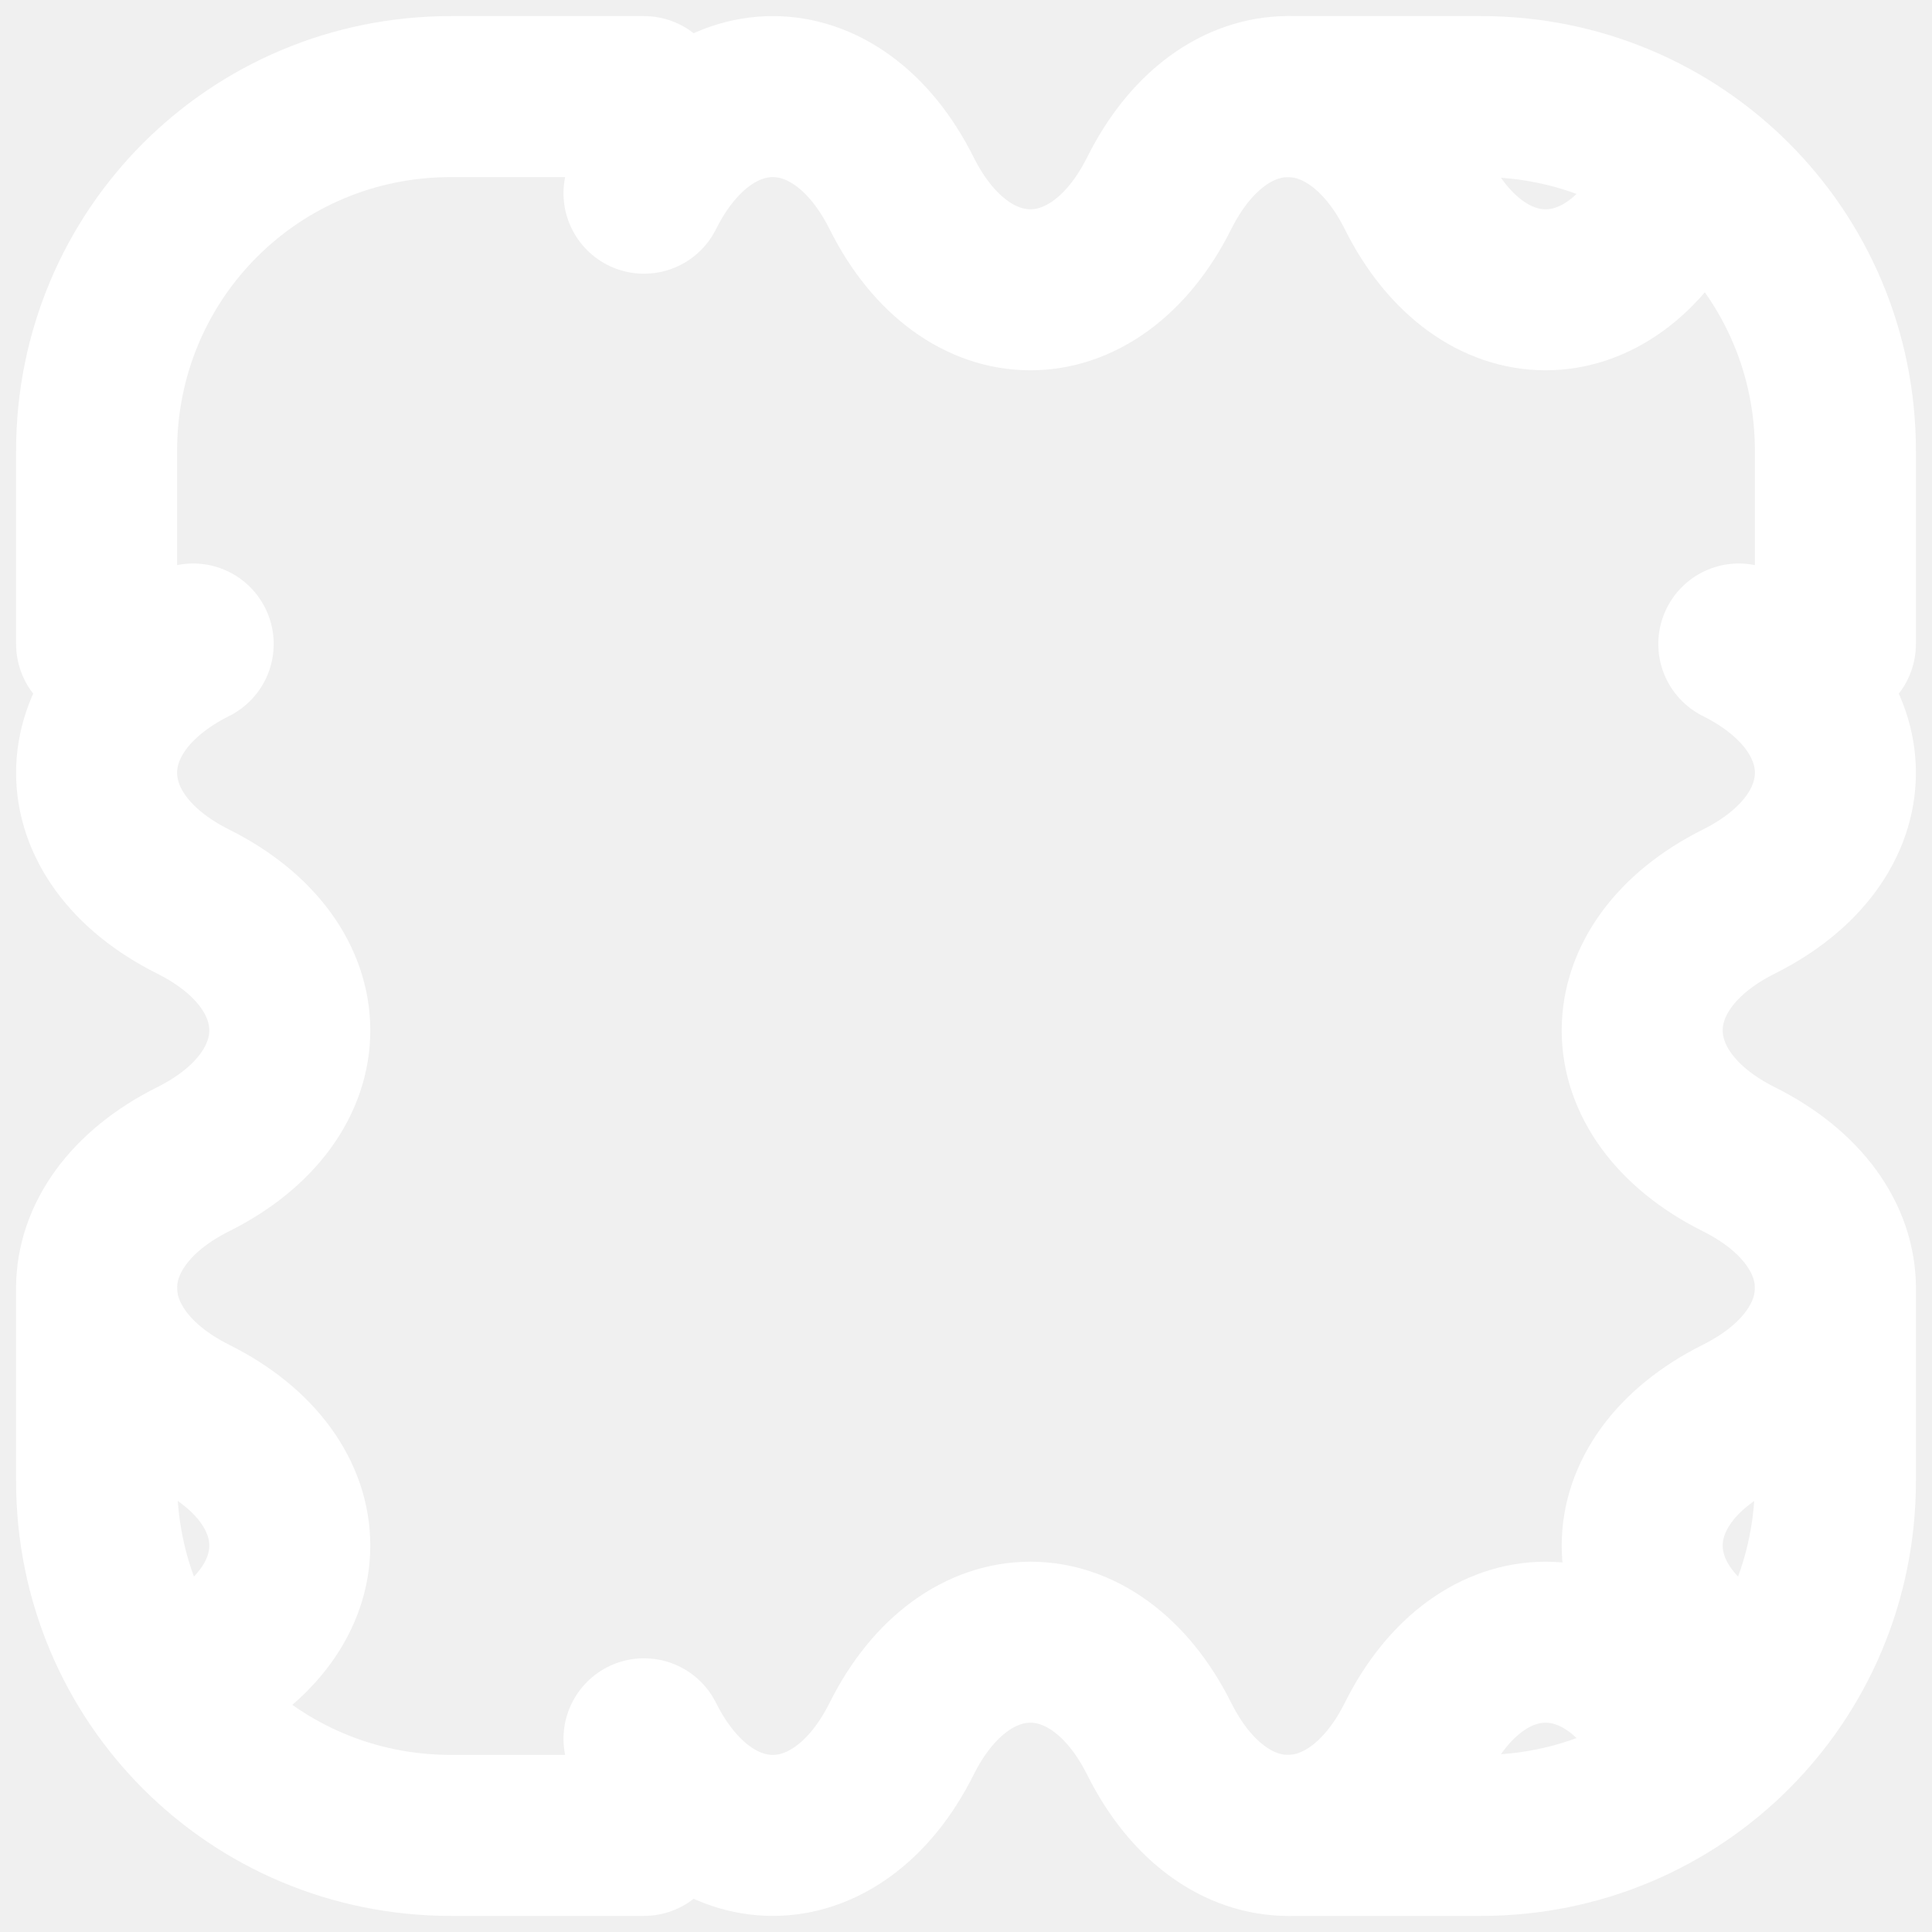
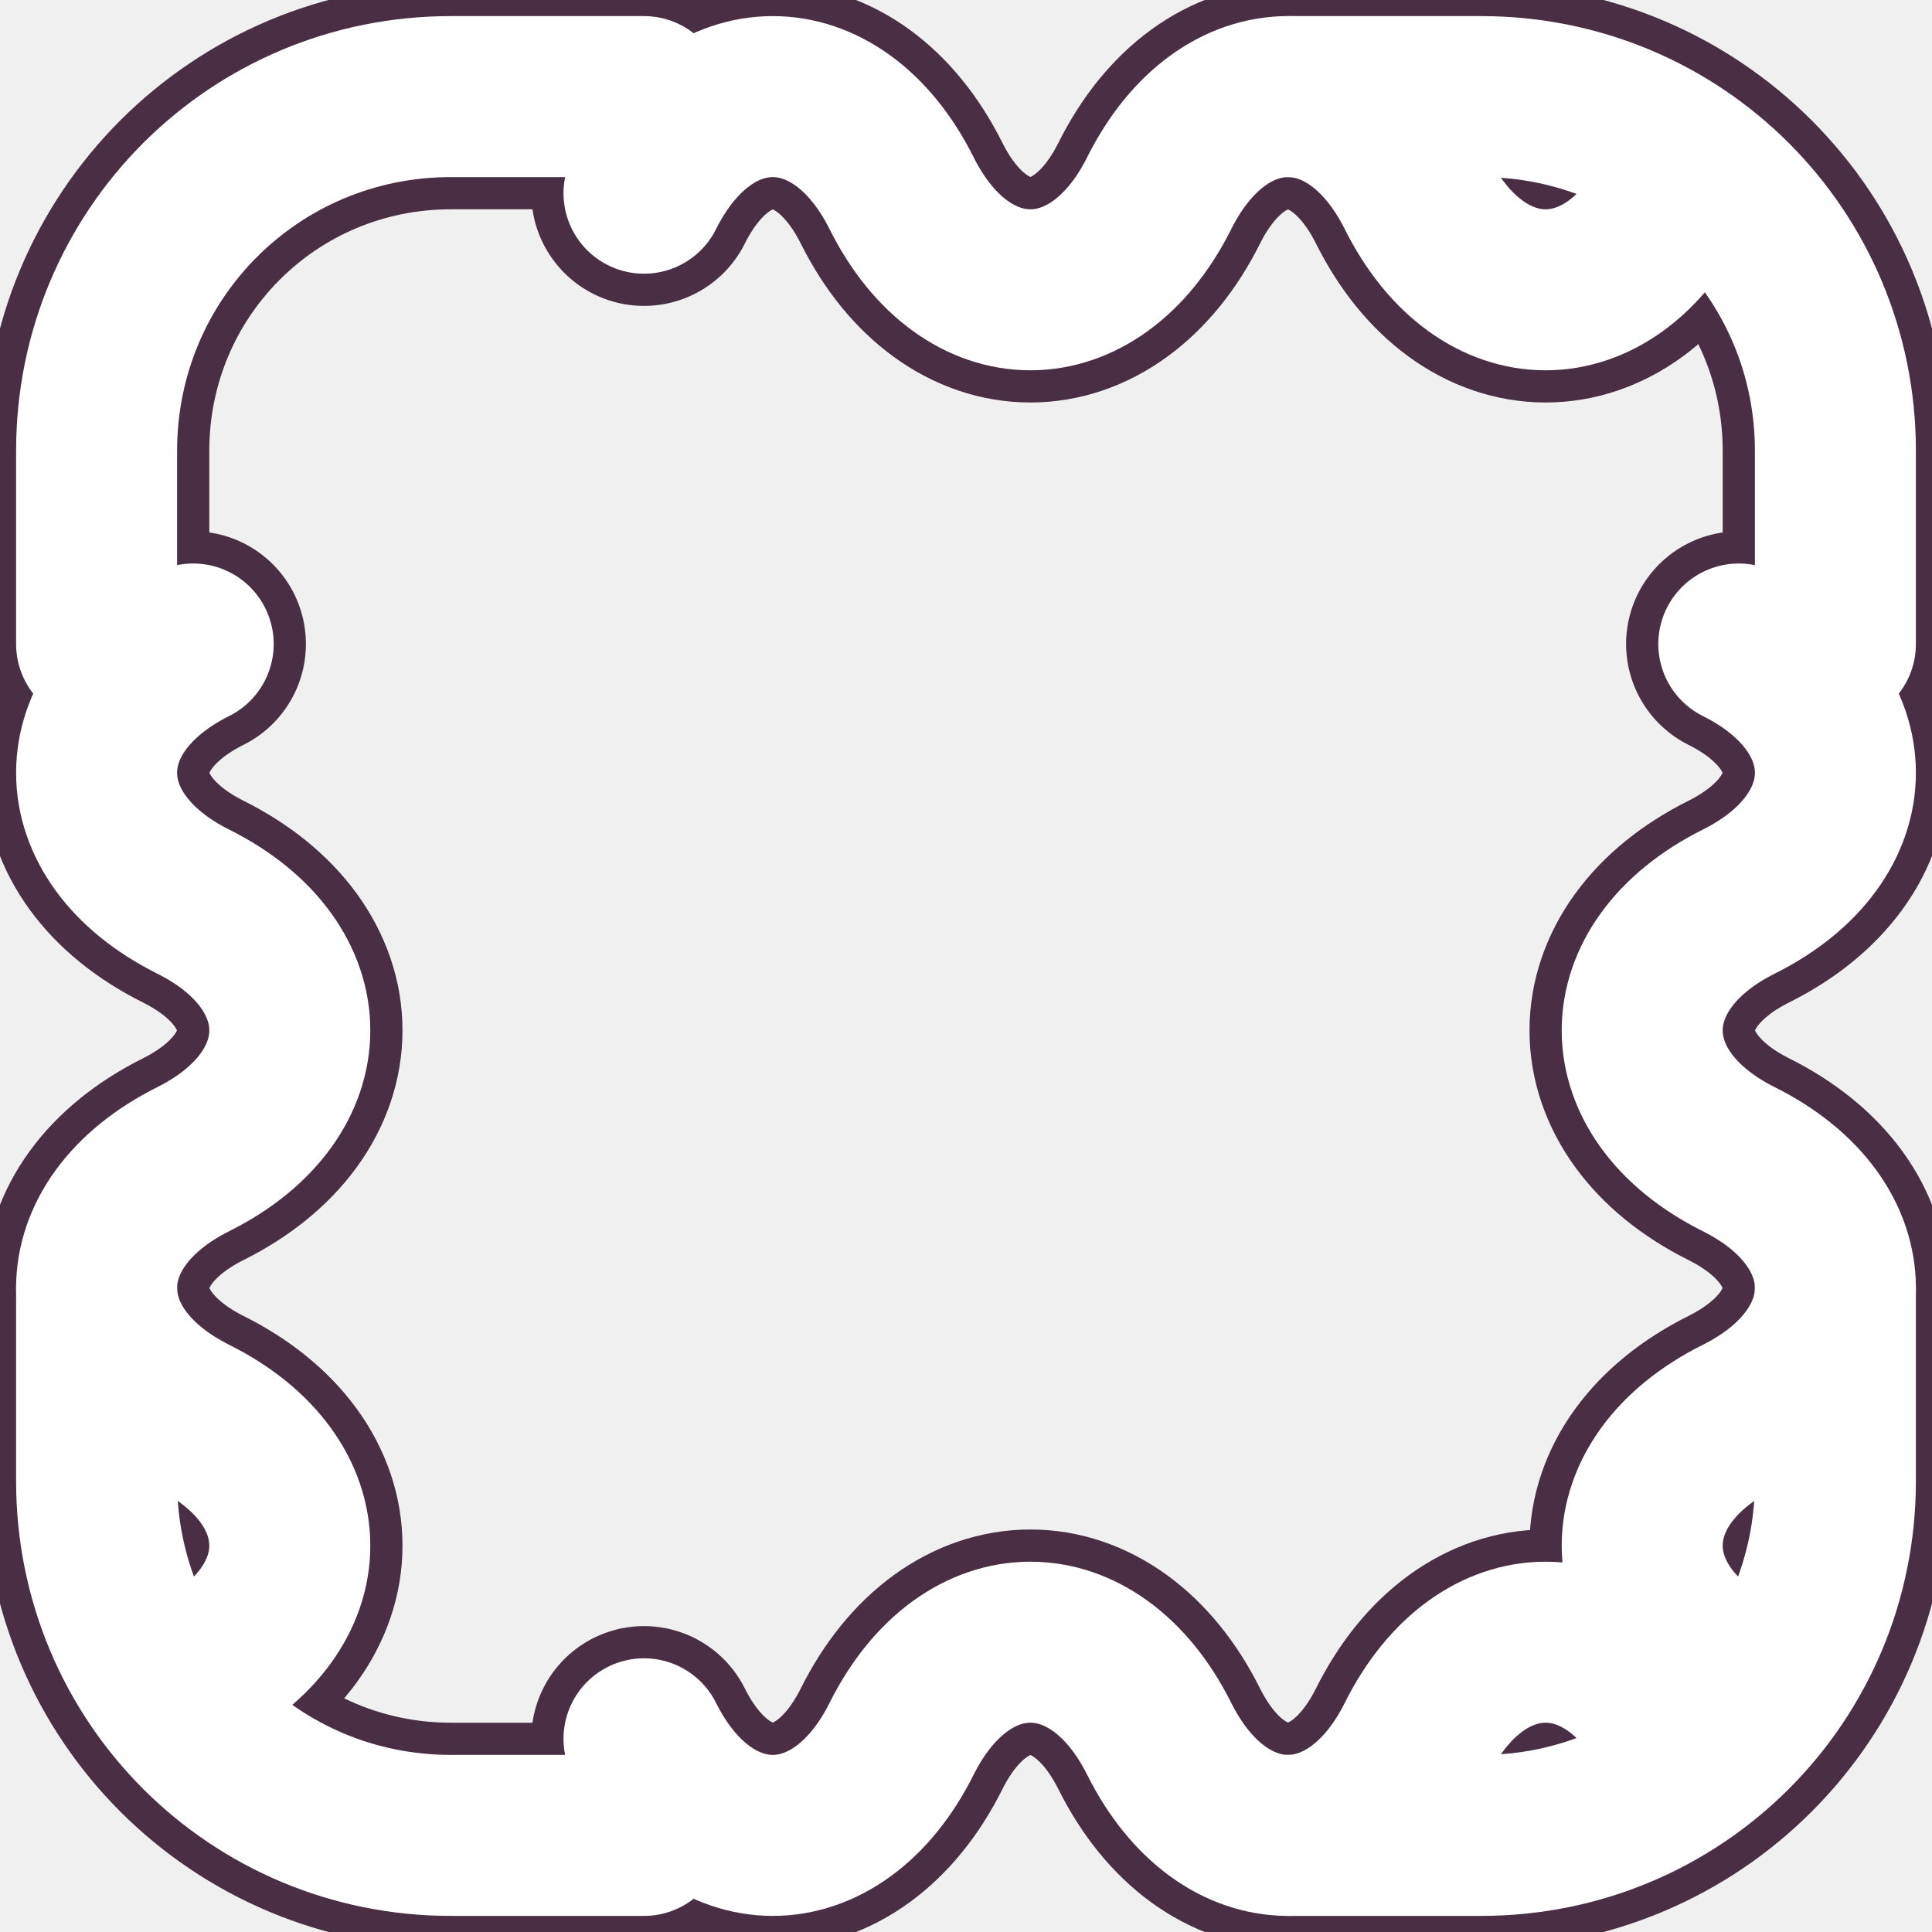
<svg xmlns="http://www.w3.org/2000/svg" width="60" height="60" viewBox="0 0 60 60" fill="none">
-   <path d="       M20 6       C22 2 26 2 28 6       C30 10 34 10 36 6       C38 2 42 2 44 6       C46 10 50 10 52 6     " stroke="#FFFFFF" stroke-width="5" stroke-linecap="round" fill="none" />
-   <path d="       M20 54       C22 58 26 58 28 54       C30 50 34 50 36 54       C38 58 42 58 44 54       C46 50 50 50 52 54     " stroke="#FFFFFF" stroke-width="5" stroke-linecap="round" fill="none" />
-   <path d="       M6 20       C2 22 2 26 6 28       C10 30 10 34 6 36       C2 38 2 42 6 44       C10 46 10 50 6 52     " stroke="#FFFFFF" stroke-width="5" stroke-linecap="round" fill="none" />
-   <path d="       M54 20       C58 22 58 26 54 28       C50 30 50 34 54 36       C58 38 58 42 54 44       C50 46 50 50 54 52     " stroke="#FFFFFF" stroke-width="5" stroke-linecap="round" fill="none" />
-   <path d="       M20 3       H14       C7.9 3 3 7.9 3 14       V20     " stroke="#FFFFFF" stroke-width="5" stroke-linecap="round" fill="none" />
-   <path d="       M40 3       H46       C52.1 3 57 7.9 57 14       V20     " stroke="#FFFFFF" stroke-width="5" stroke-linecap="round" fill="none" />
-   <path d="       M3 40       V46       C3 52.1 7.9 57 14 57       H20     " stroke="#FFFFFF" stroke-width="5" stroke-linecap="round" fill="none" />
-   <path d="       M57 40       V46       C57 52.1 52.1 57 46 57       H40     " stroke="#FFFFFF" stroke-width="5" stroke-linecap="round" fill="none" />
+   <g stroke="#4A2E44" stroke-width="7" stroke-linecap="round" fill="none">
+     <path d="M20 6 C22 2 26 2 28 6 C30 10 34 10 36 6 C38 2 42 2 44 6 C46 10 50 10 52 6" />
+     <path d="M20 54 C22 58 26 58 28 54 C30 50 34 50 36 54 C38 58 42 58 44 54 C46 50 50 50 52 54" />
+     <path d="M6 20 C2 22 2 26 6 28 C10 30 10 34 6 36 C2 38 2 42 6 44 C10 46 10 50 6 52" />
+     <path d="M54 20 C58 22 58 26 54 28 C50 30 50 34 54 36 C58 38 58 42 54 44 C50 46 50 50 54 52" />
+     <path d="M20 3 H14 C7.9 3 3 7.9 3 14 V20" />
+     <path d="M40 3 H46 C52.1 3 57 7.9 57 14 V20" />
+     <path d="M3 40 V46 C3 52.1 7.9 57 14 57 H20" />
+     <path d="M57 40 V46 C57 52.1 52.1 57 46 57 H40" />
+   </g>
+   <g stroke="#FFFFFF" stroke-width="5" stroke-linecap="round" fill="none">
+     <path d="M20 6 C22 2 26 2 28 6 C30 10 34 10 36 6 C38 2 42 2 44 6 C46 10 50 10 52 6" />
+     <path d="M20 54 C22 58 26 58 28 54 C30 50 34 50 36 54 C38 58 42 58 44 54 C46 50 50 50 52 54" />
+     <path d="M6 20 C2 22 2 26 6 28 C10 30 10 34 6 36 C2 38 2 42 6 44 C10 46 10 50 6 52" />
+     <path d="M54 20 C58 22 58 26 54 28 C50 30 50 34 54 36 C58 38 58 42 54 44 C50 46 50 50 54 52" />
+     <path d="M20 3 H14 C7.9 3 3 7.9 3 14 V20" />
+     <path d="M40 3 H46 C52.1 3 57 7.9 57 14 V20" />
+     <path d="M3 40 V46 C3 52.1 7.9 57 14 57 H20" />
+     <path d="M57 40 V46 C57 52.1 52.1 57 46 57 H40" />
+   </g>
</svg>
